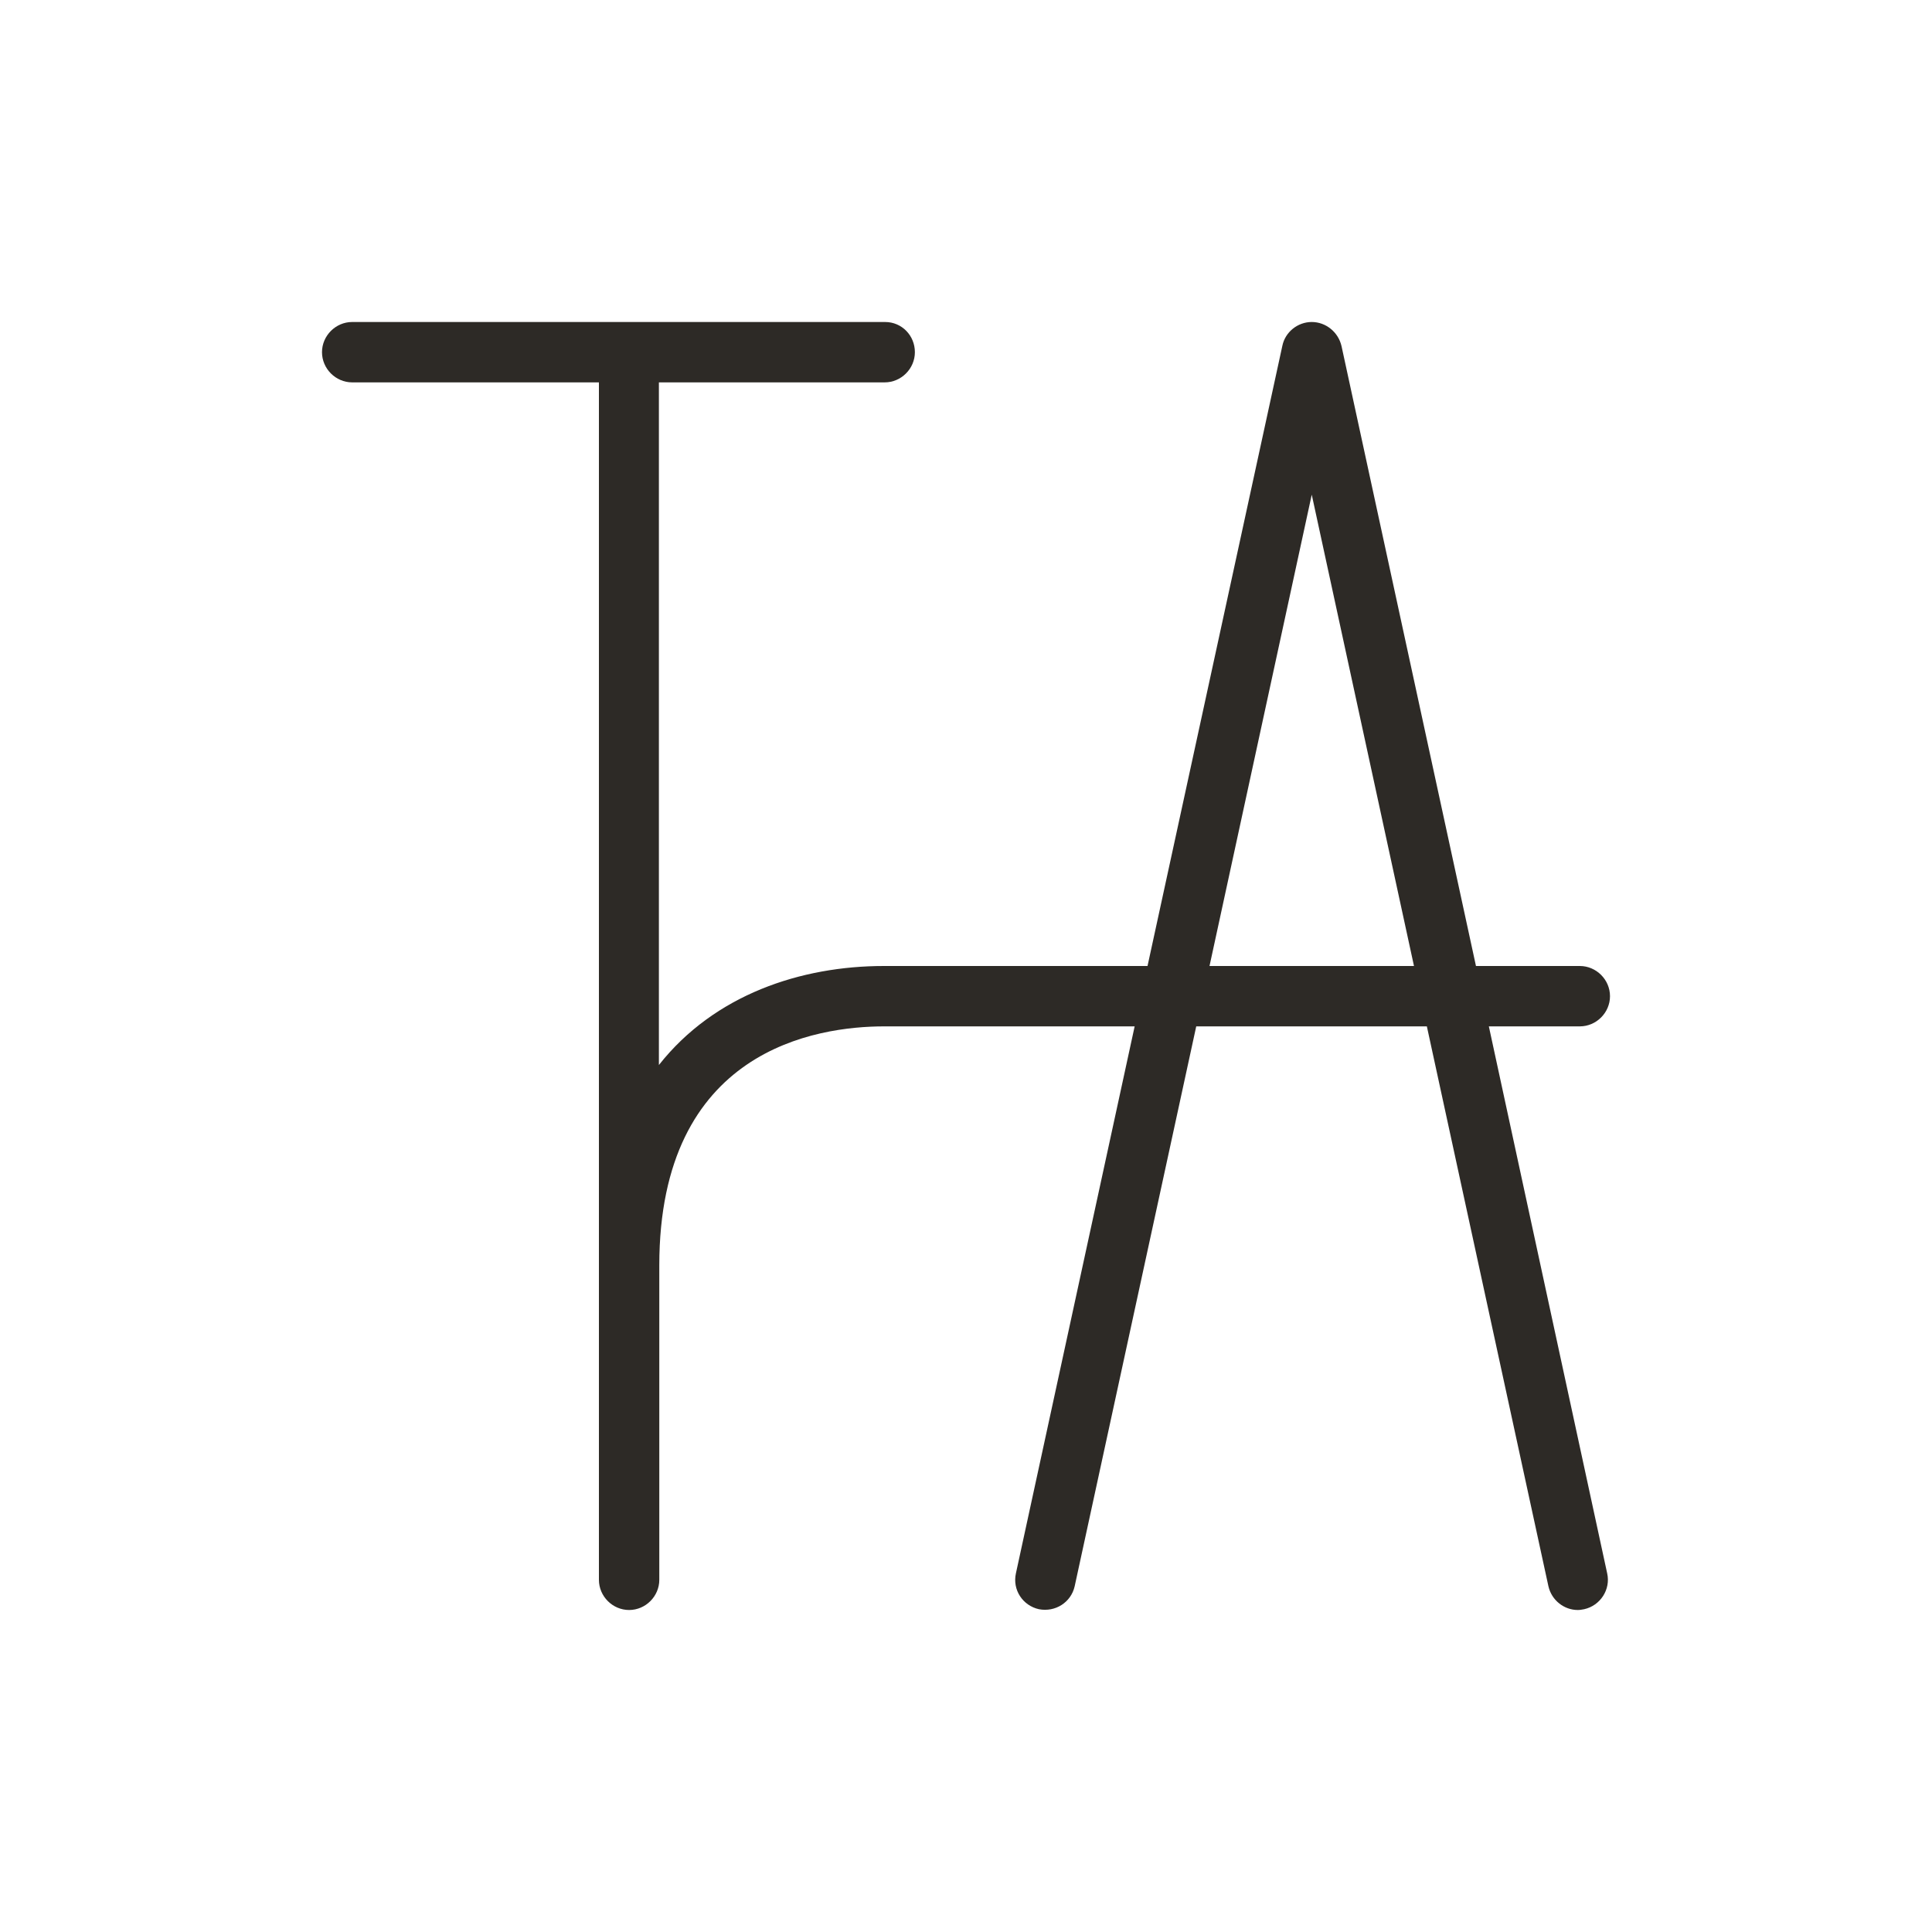
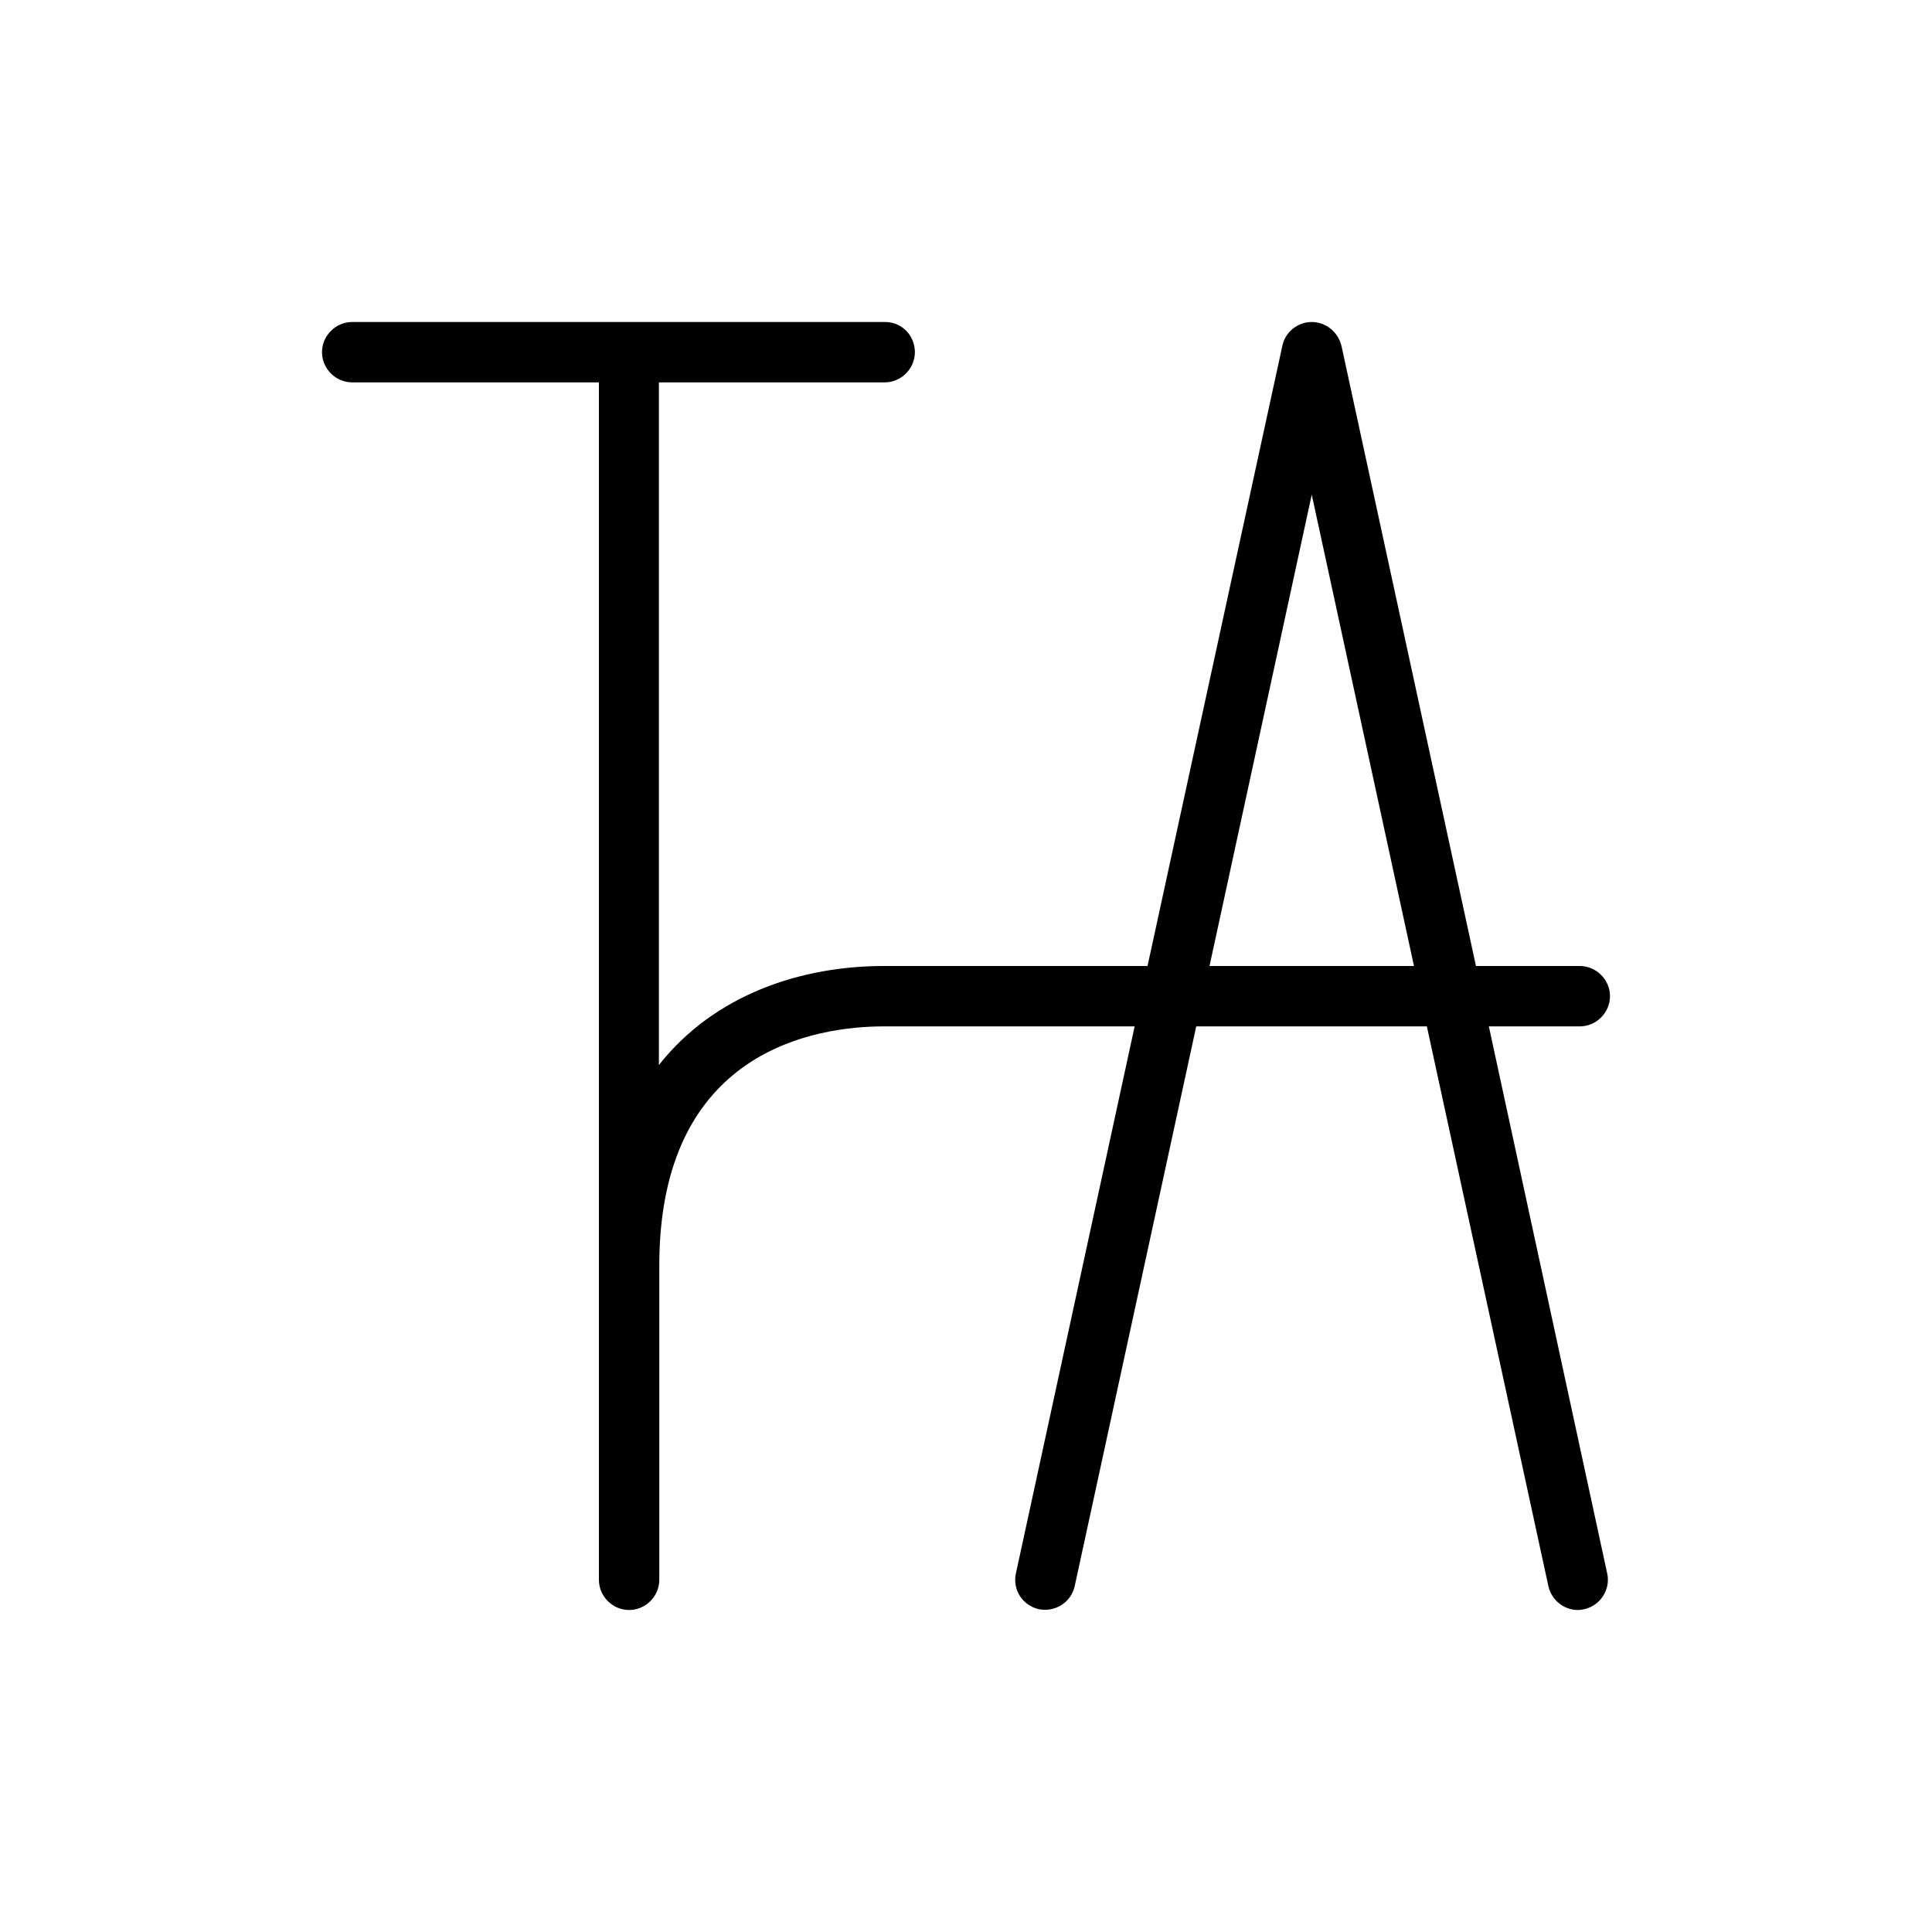
<svg xmlns="http://www.w3.org/2000/svg" viewBox="0 0 48 48" fill="none">
-   <path d="M36.99 25.5H39.25C39.66 25.5 40 25.16 40 24.75C40 24.34 39.66 24 39.25 24H36.67L33.33 8.6C33.25 8.25 32.94 8 32.59 8C32.24 8 31.93 8.25 31.86 8.59L28.51 24H21.96C19.9 24 17.75 24.71 16.37 26.46V9.5H21.98C22.39 9.5 22.73 9.16 22.73 8.75C22.73 8.34 22.41 8 21.99 8H8.75C8.34 8 8 8.34 8 8.75C8 9.16 8.34 9.5 8.75 9.5H14.88V39.25C14.88 39.66 15.22 40 15.63 40C16.04 40 16.38 39.66 16.38 39.25V31.44C16.38 26.07 20.29 25.5 21.97 25.5H28.19L25.24 39.09C25.15 39.5 25.41 39.89 25.81 39.98C26.22 40.06 26.61 39.81 26.7 39.41L29.72 25.5H35.45L38.47 39.41C38.55 39.76 38.86 40 39.2 40C39.25 40 39.31 39.99 39.36 39.98C39.76 39.89 40.02 39.49 39.93 39.09L36.99 25.5ZM30.05 24L32.59 12.29L35.13 24H30.05Z" fill="#2D2A26" />
+   <path d="M36.99 25.5H39.25C39.66 25.5 40 25.16 40 24.75C40 24.34 39.66 24 39.25 24H36.67L33.33 8.6C33.25 8.25 32.94 8 32.59 8C32.24 8 31.93 8.25 31.86 8.59L28.51 24H21.96C19.9 24 17.75 24.71 16.37 26.46V9.5H21.98C22.39 9.5 22.73 9.16 22.73 8.75C22.73 8.34 22.41 8 21.99 8H8.75C8.34 8 8 8.34 8 8.75C8 9.16 8.34 9.5 8.75 9.5H14.88V39.25C14.88 39.66 15.22 40 15.63 40C16.04 40 16.38 39.66 16.38 39.25V31.44C16.38 26.07 20.29 25.5 21.97 25.5H28.19L25.24 39.09C25.15 39.5 25.41 39.89 25.81 39.98C26.22 40.06 26.61 39.81 26.7 39.41L29.72 25.5H35.45L38.47 39.41C38.55 39.76 38.86 40 39.2 40C39.25 40 39.31 39.99 39.36 39.98C39.76 39.89 40.02 39.49 39.93 39.09L36.99 25.5ZM30.05 24L32.59 12.29L35.13 24H30.05Z" fill="currentColor" />
</svg>
